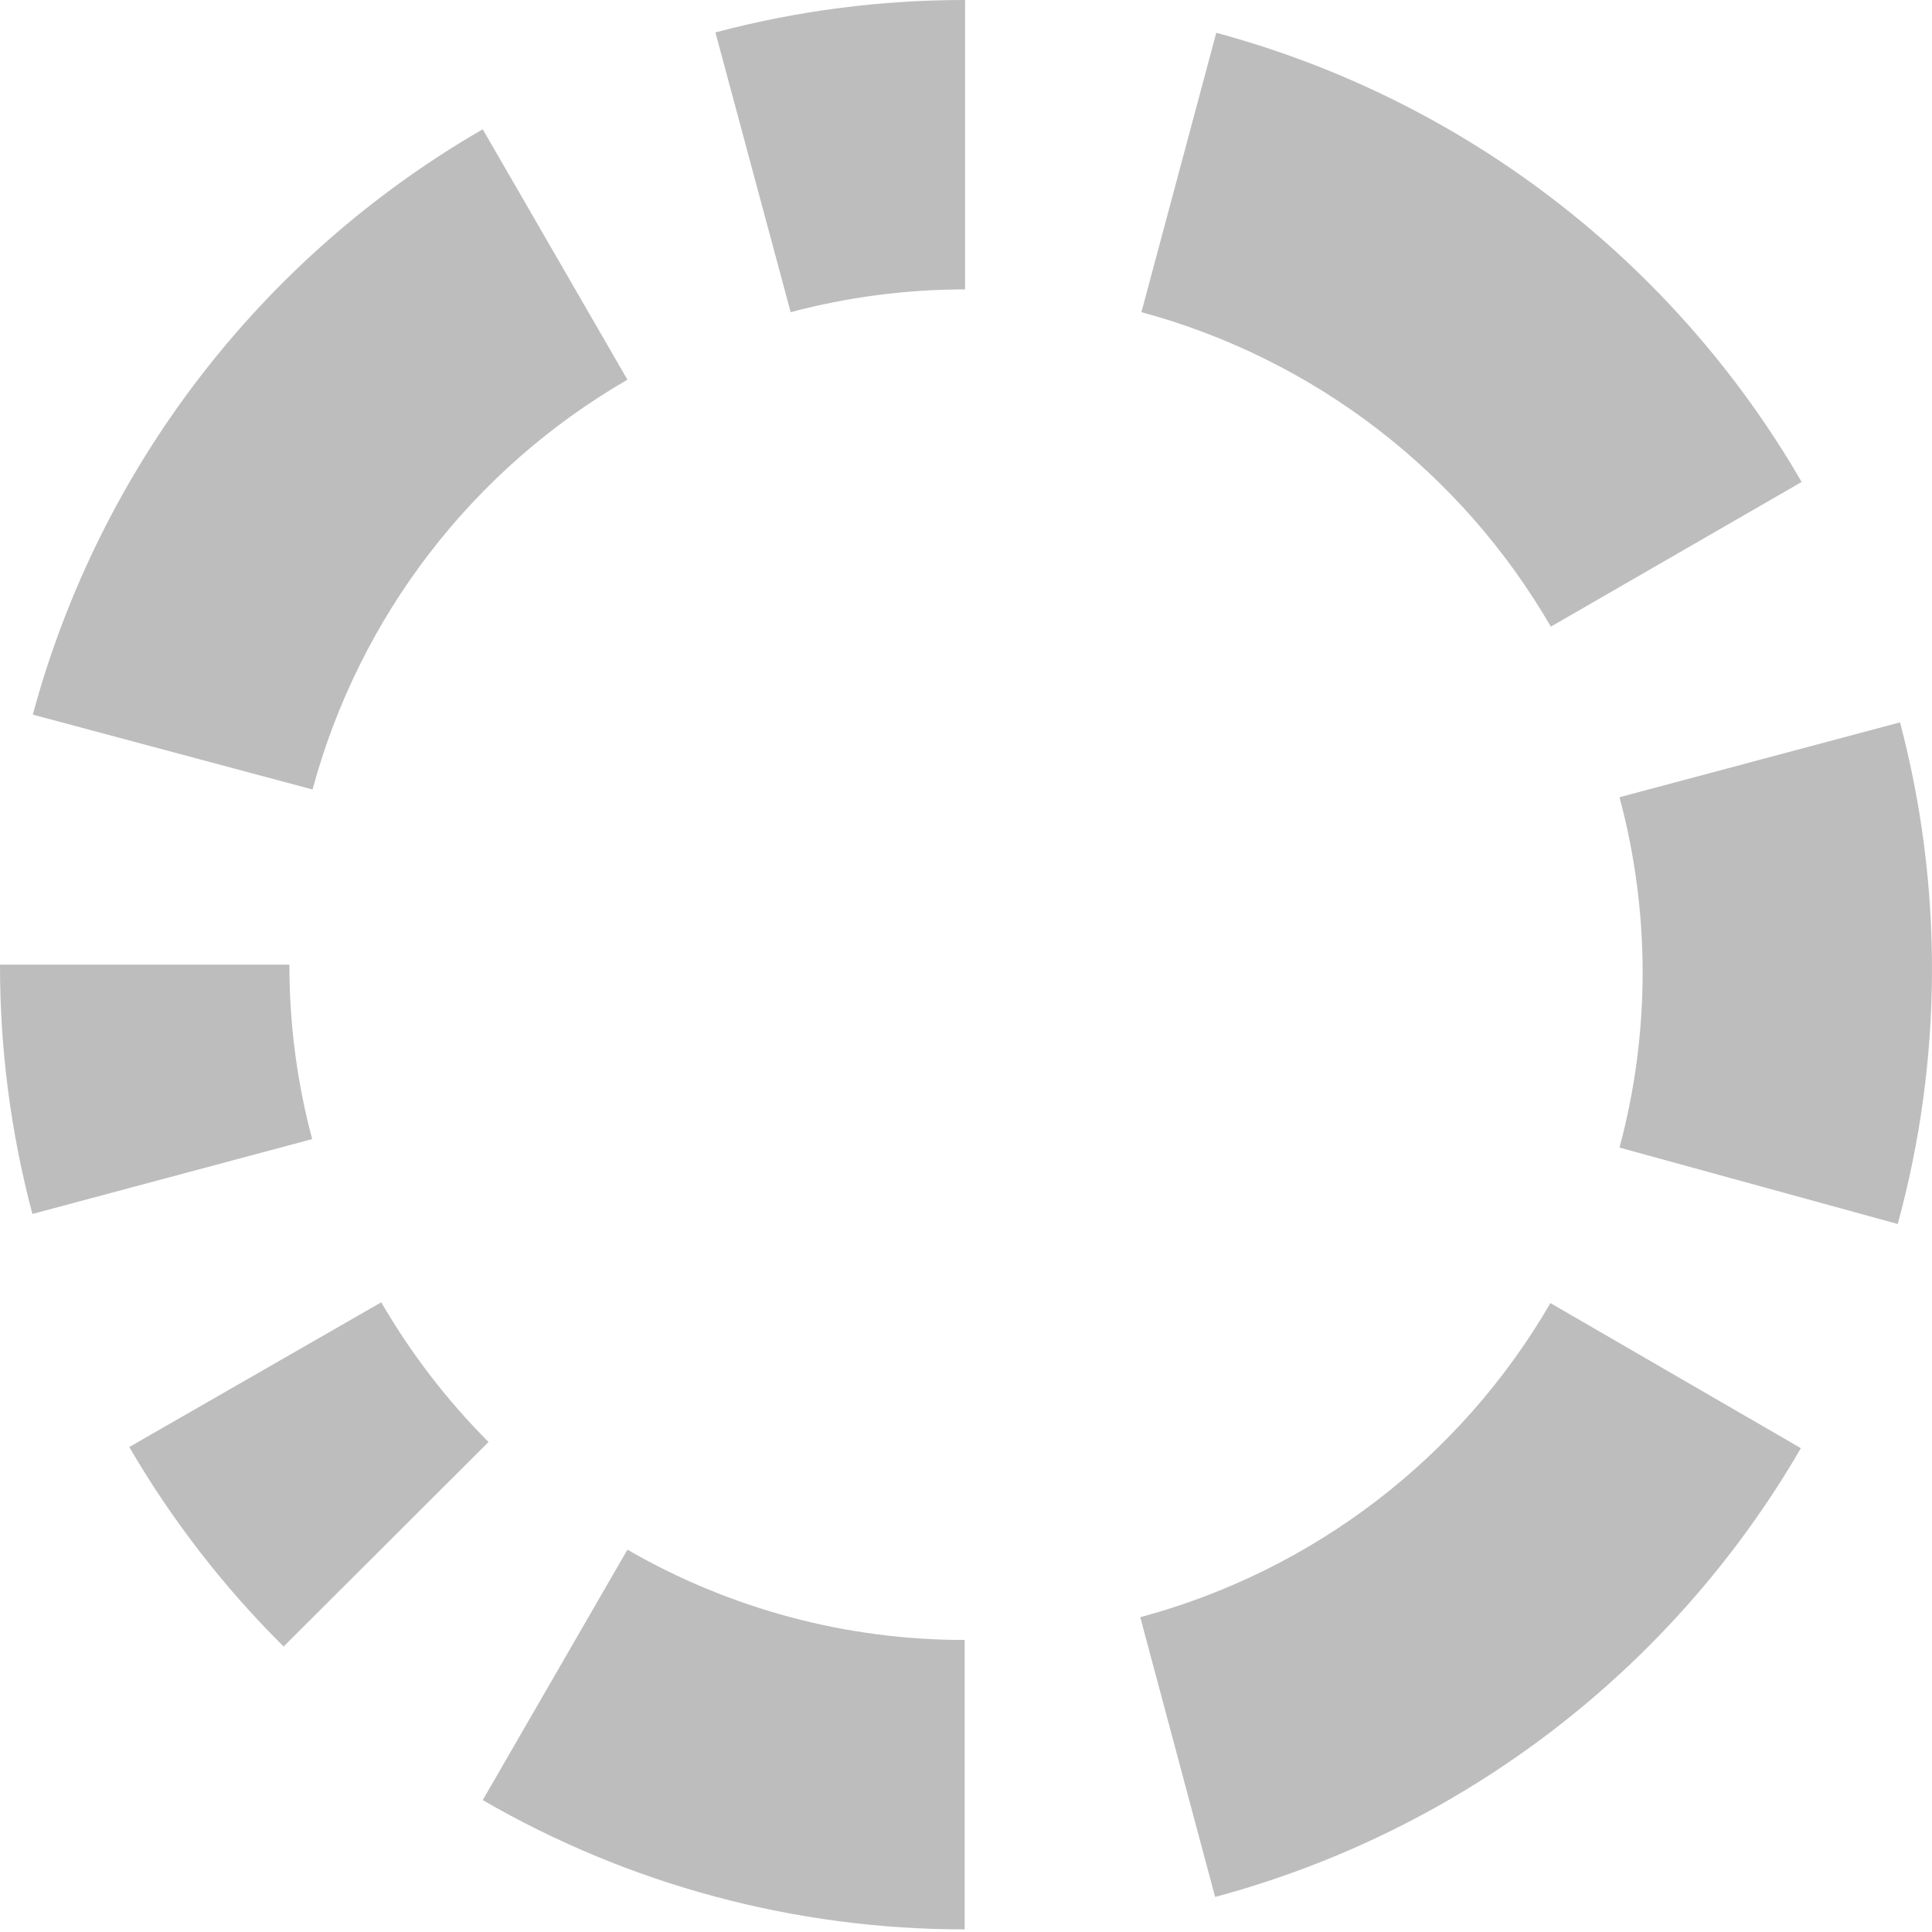
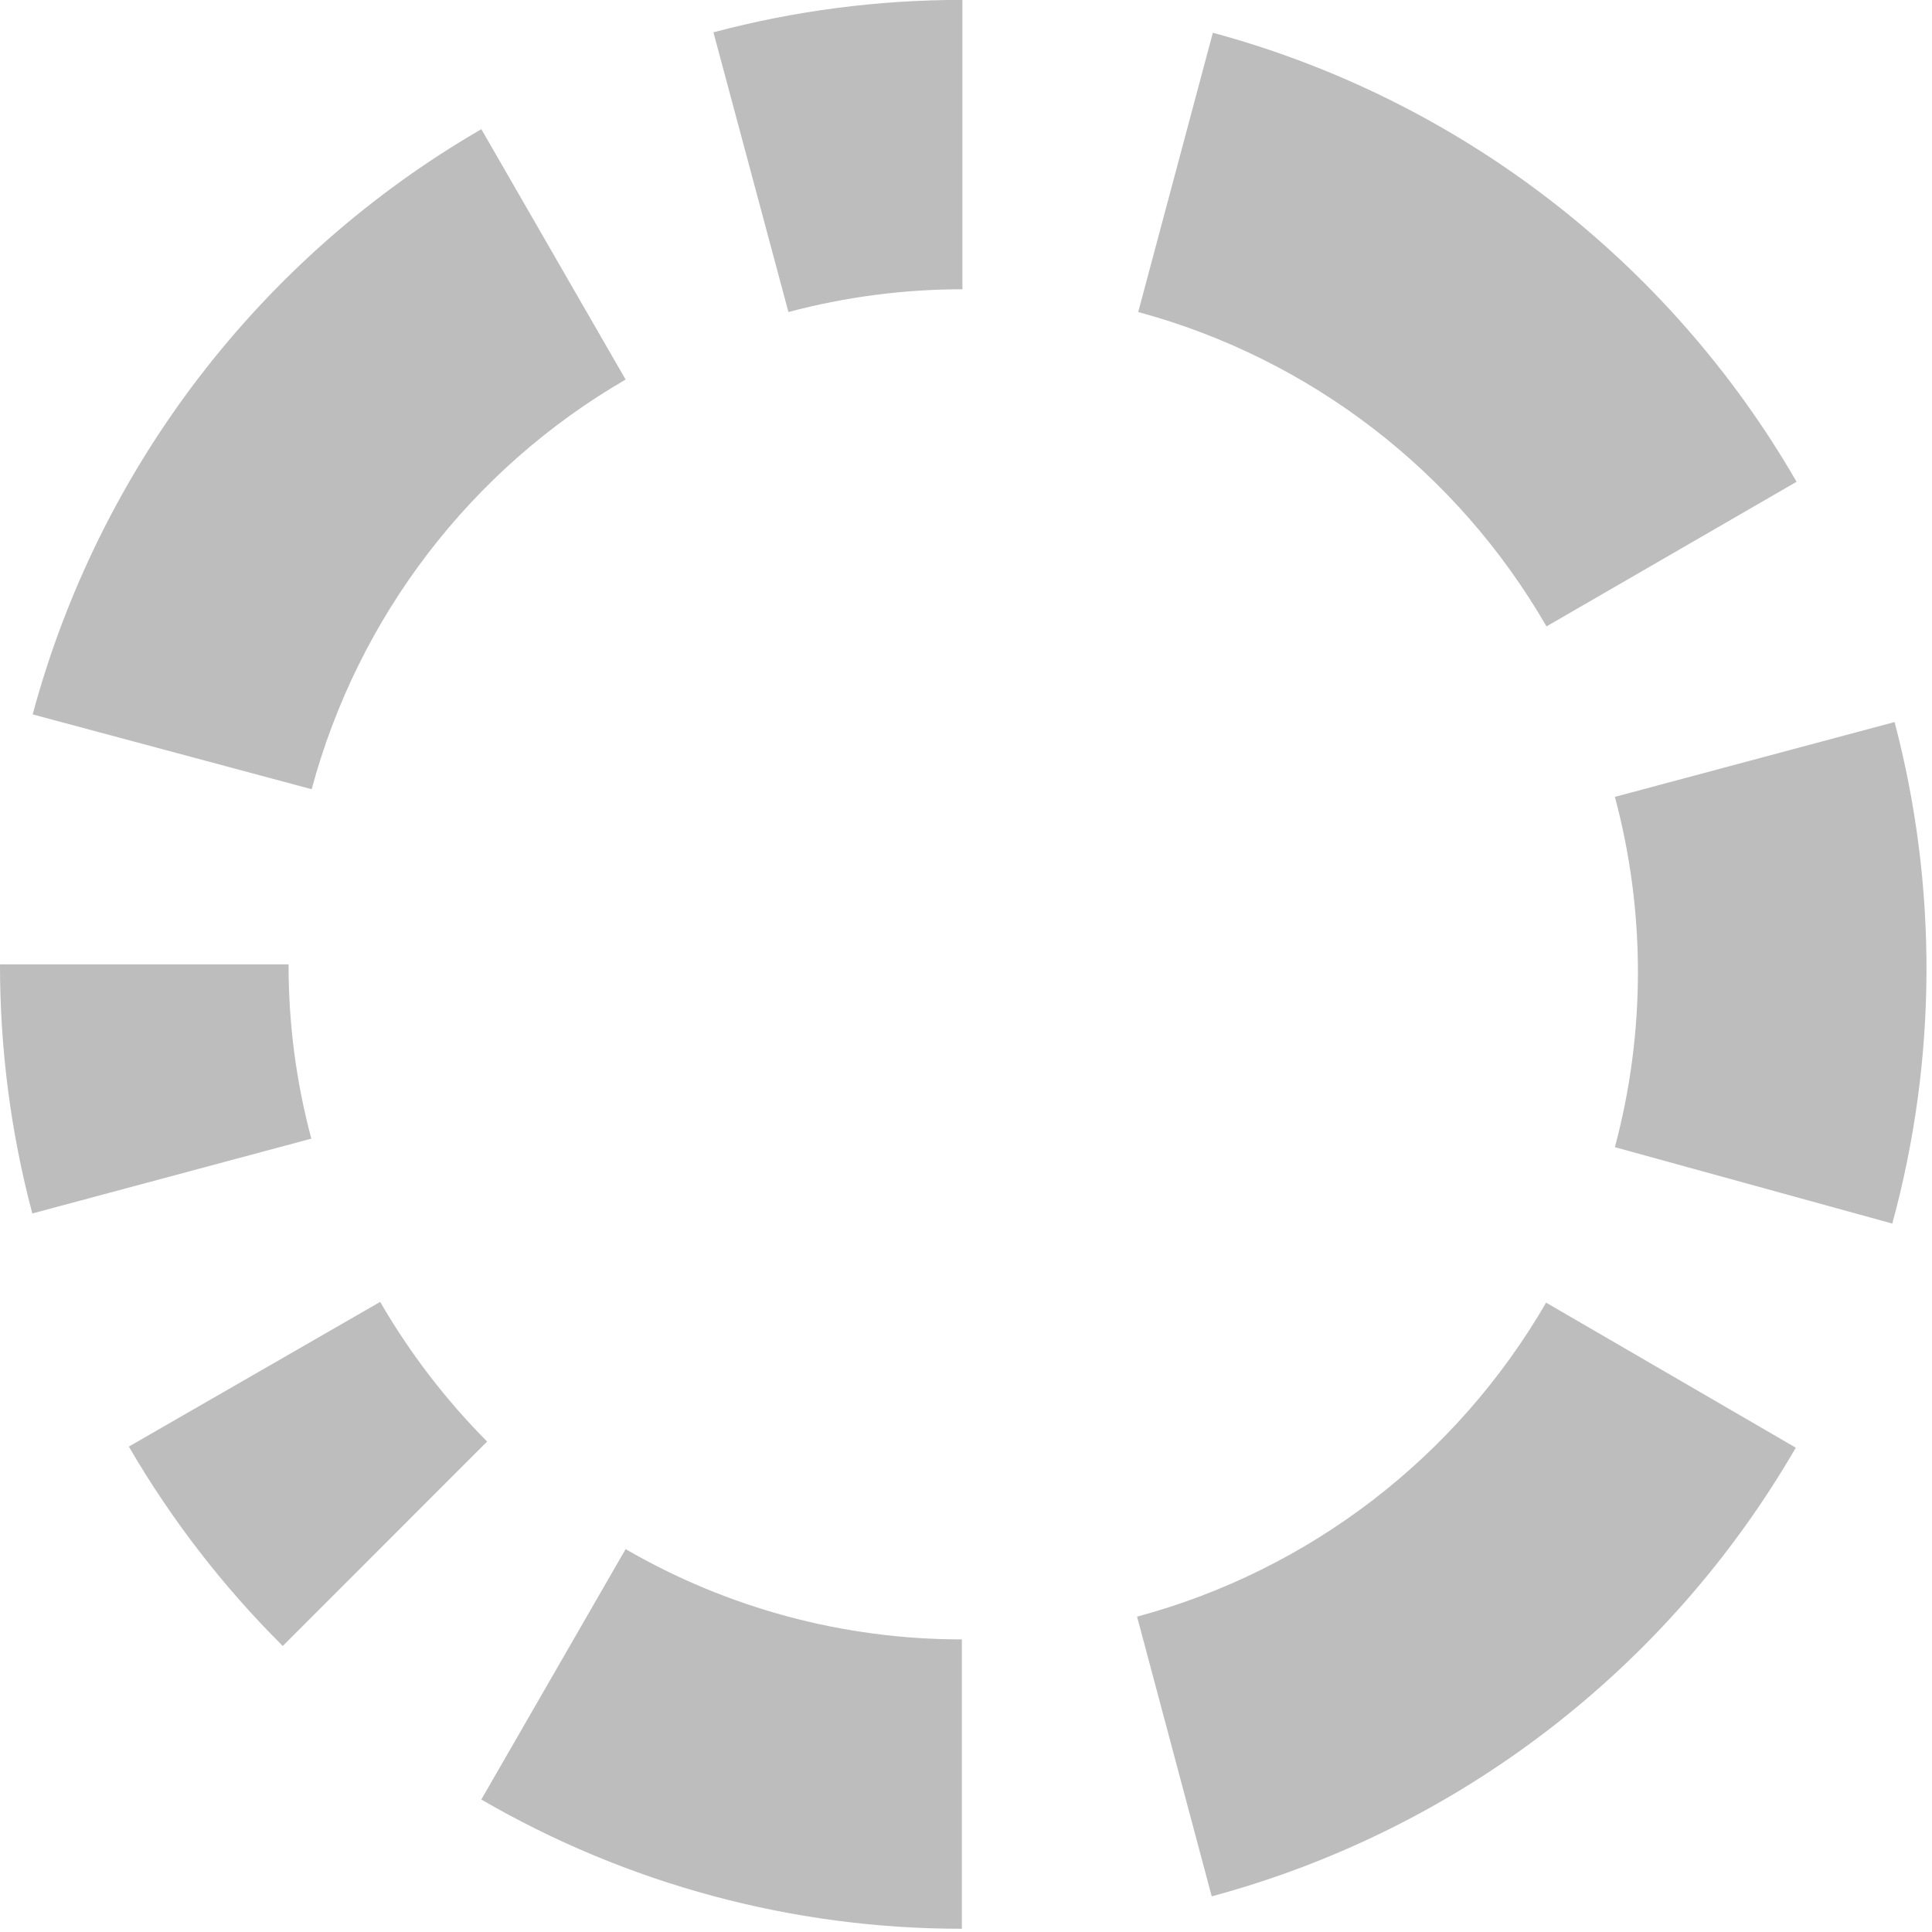
- <svg xmlns="http://www.w3.org/2000/svg" width="256px" height="256px" viewBox="0 0 256 256" version="1.1">
+ <svg xmlns="http://www.w3.org/2000/svg" width="22" height="22">
  <g>
-     <path d="M41.416,104.612 L4.346,94.693 C13.178,61.971 34.615,34.081 63.964,17.129 L83.138,50.312 C62.599,62.185 47.598,81.709 41.416,104.612 Z M104.766,41.364 L94.795,4.295 C105.589,1.43 116.71,-0.014 127.877,6.268195e-05 L127.877,38.348 C120.075,38.349 112.306,39.363 104.766,41.364 Z M151.243,41.364 L161.162,4.346 C193.864,13.159 221.75,34.555 238.727,63.862 L205.492,83.035 C193.621,62.527 174.119,47.547 151.243,41.364 Z M6.98577306e-05,127.825 L38.348,127.825 C38.338,135.628 39.352,143.398 41.364,150.936 L4.295,160.856 C1.429,150.08 -0.015,138.976 6.98577306e-05,127.825 Z M17.129,191.738 L50.517,172.564 C54.44,179.319 59.217,185.54 64.731,191.073 L37.581,218.172 C29.636,210.294 22.76,201.407 17.129,191.738 Z M63.964,238.522 L83.138,205.339 C96.721,213.191 112.136,217.318 127.826,217.303 L127.826,255.651 C105.4,255.672 83.368,249.763 63.964,238.522 Z M205.441,172.667 L238.624,191.892 C221.626,221.189 193.721,242.568 161.009,251.356 L151.09,214.287 C173.995,208.14 193.536,193.177 205.441,172.667 Z M251.458,162.185 L214.593,152.061 C218.68,136.856 218.68,120.841 214.593,105.635 L251.765,95.716 C257.514,117.513 257.408,140.442 251.458,162.185 Z" fill="#BDBDBD" fill-rule="nonzero" />
+     <rect fill="none" id="canvas_background" height="22" width="22" y="-1" x="-1" />
+   </g>
+   <g>
+     <g stroke="null" id="svg_1">
+       <path stroke="null" id="svg_2" fill-rule="nonzero" fill="#BDBDBD" d="m3.549,8.987l-3.177,-0.852c0.757,-2.811 2.594,-5.207 5.109,-6.664l1.643,2.851c-1.76,1.02 -3.045,2.697 -3.575,4.665zm5.429,-5.434l-0.854,-3.185c0.925,-0.246 1.878,-0.37 2.835,-0.369l0,3.295c-0.669,0 -1.334,0.087 -1.98,0.259zm3.983,0l0.85,-3.18c2.802,0.757 5.192,2.595 6.647,5.113l-2.848,1.647c-1.017,-1.762 -2.688,-3.049 -4.649,-3.58zm-12.961,7.428l3.286,0c-0.001,0.67 0.086,1.338 0.259,1.985l-3.177,0.852c-0.246,-0.926 -0.369,-1.88 -0.368,-2.838zm1.468,5.491l2.861,-1.647c0.336,0.58 0.746,1.115 1.218,1.59l-2.327,2.328c-0.681,-0.677 -1.27,-1.44 -1.753,-2.271zm4.013,4.019l1.643,-2.851c1.164,0.675 2.485,1.029 3.829,1.028l0,3.295c-1.922,0.002 -3.81,-0.506 -5.473,-1.472l0,0zm12.124,-5.658l2.844,1.652c-1.457,2.517 -3.848,4.354 -6.651,5.109l-0.85,-3.185c1.963,-0.528 3.637,-1.814 4.658,-3.576zm3.943,-0.9l-3.159,-0.87c0.35,-1.306 0.35,-2.682 0,-3.989l3.185,-0.852c0.493,1.873 0.484,3.842 -0.026,5.71z" />
+     </g>
  </g>
</svg>
